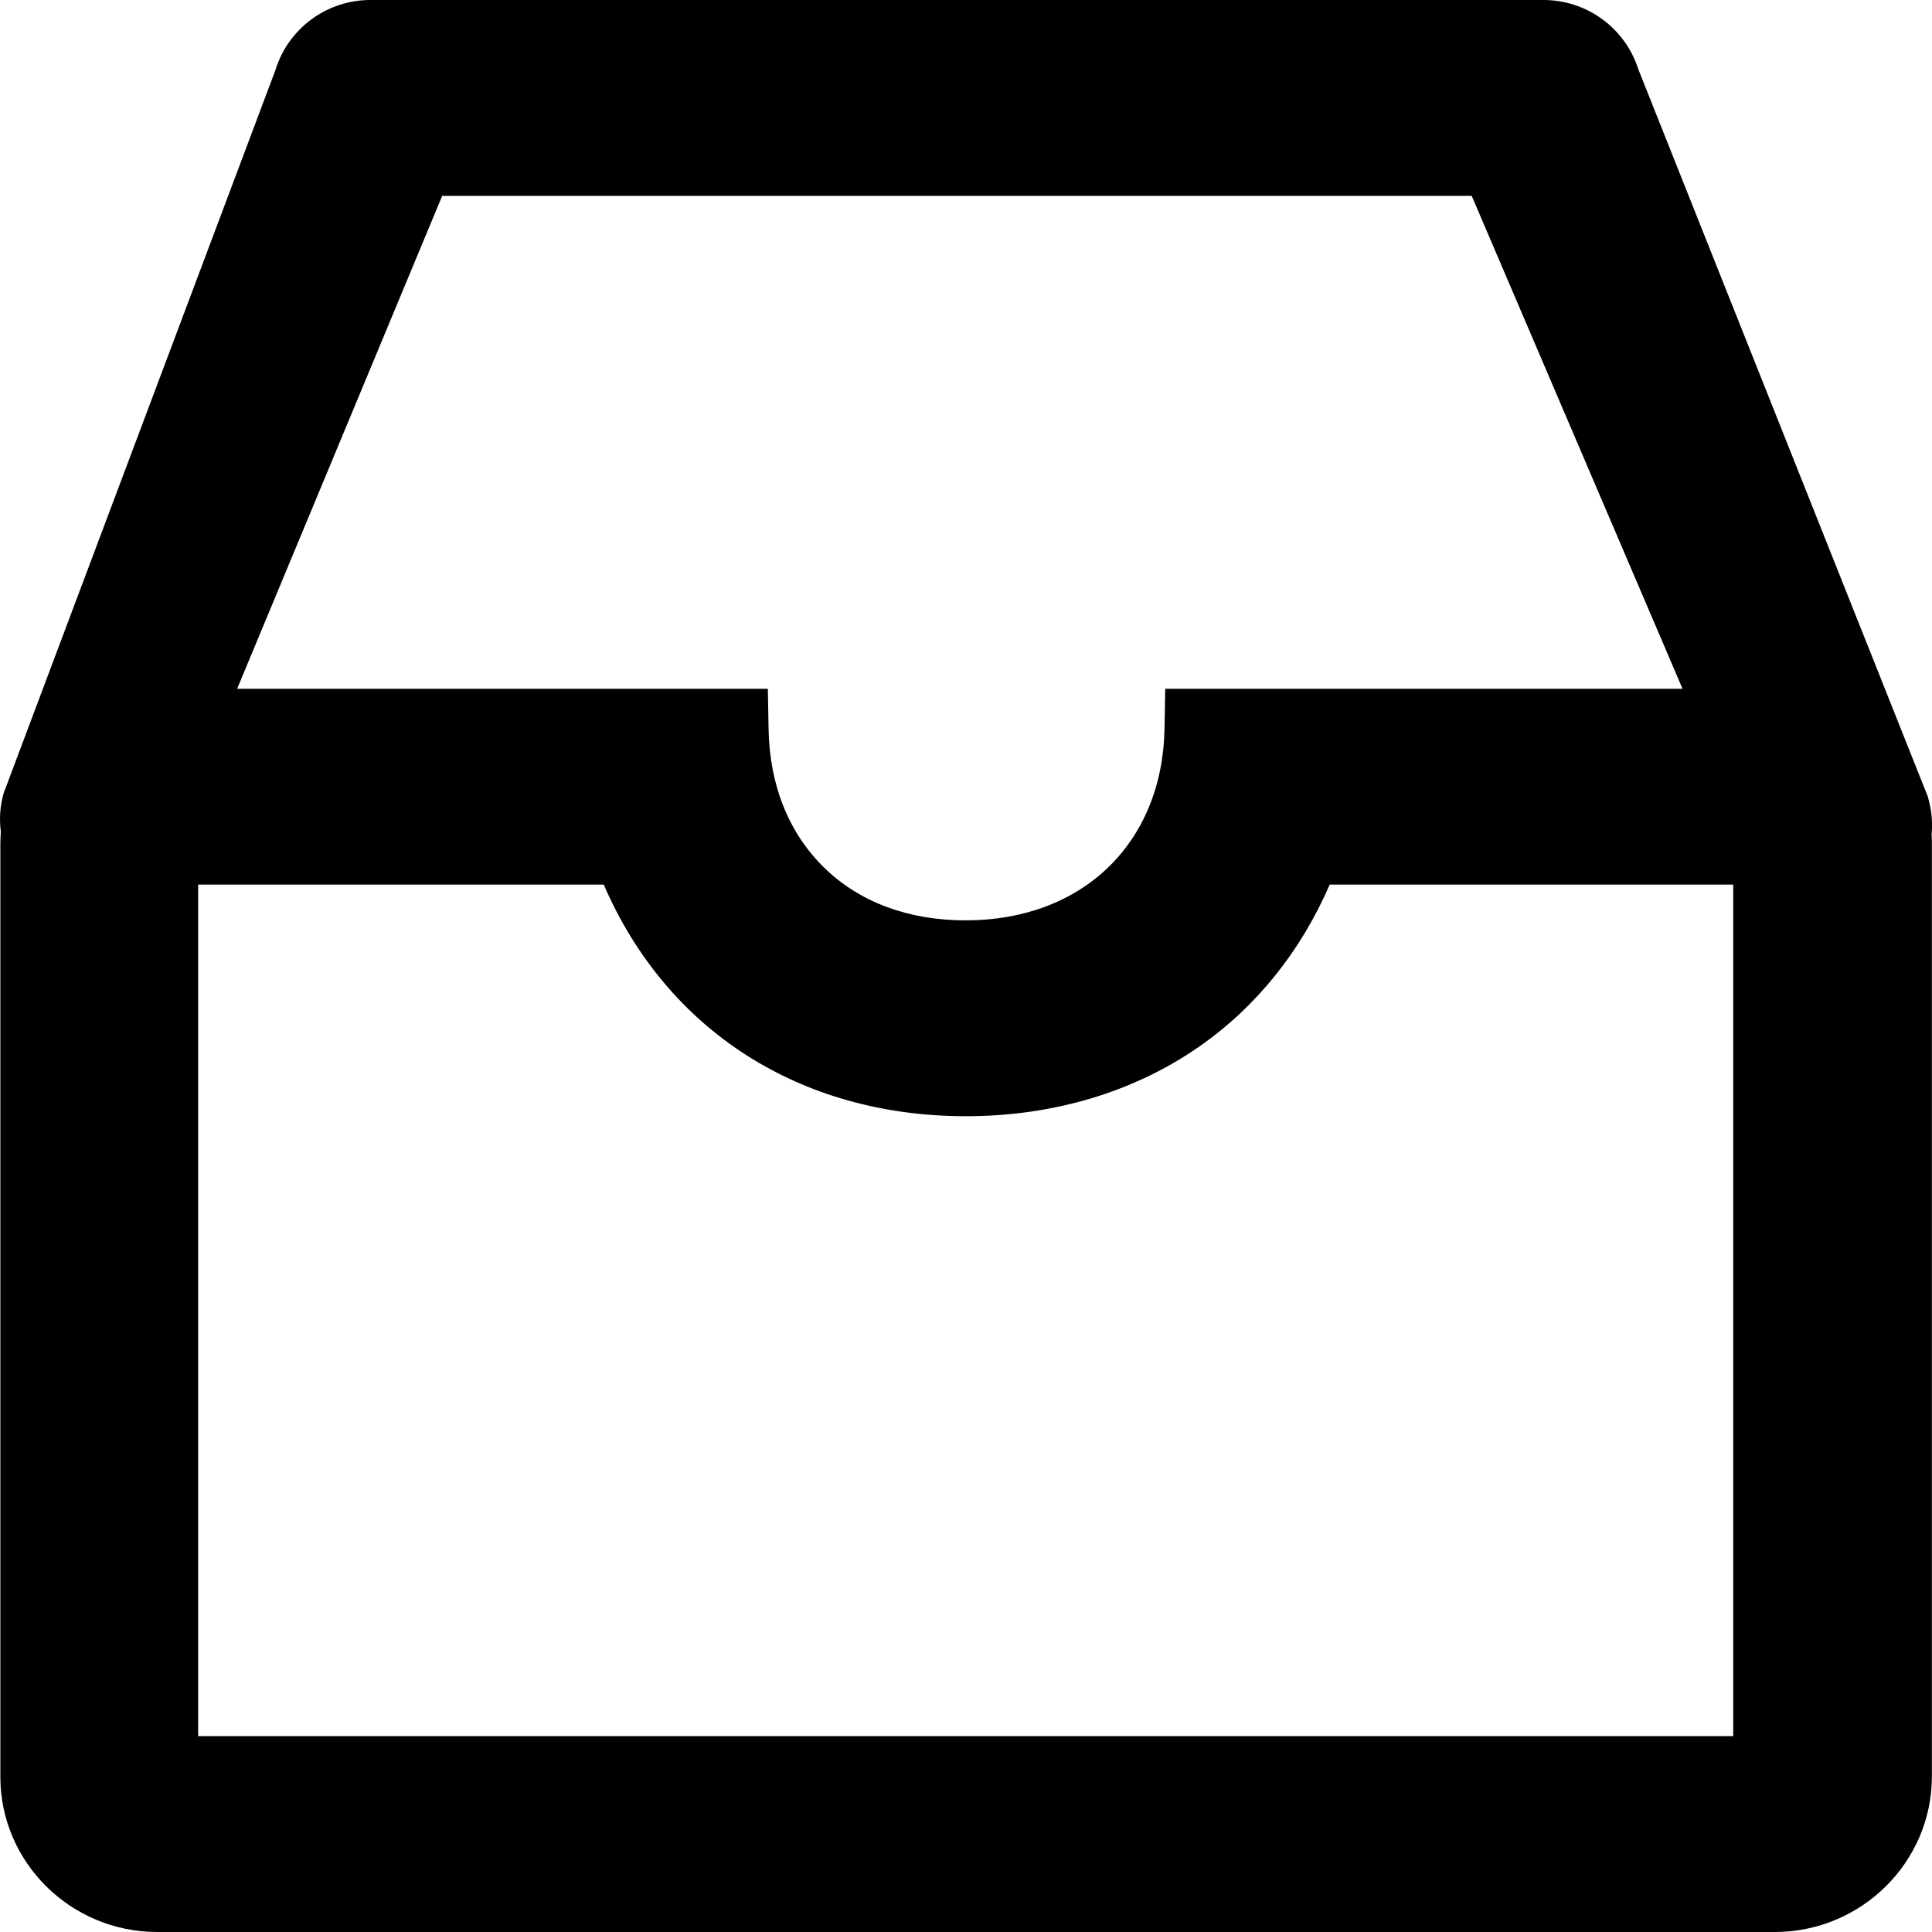
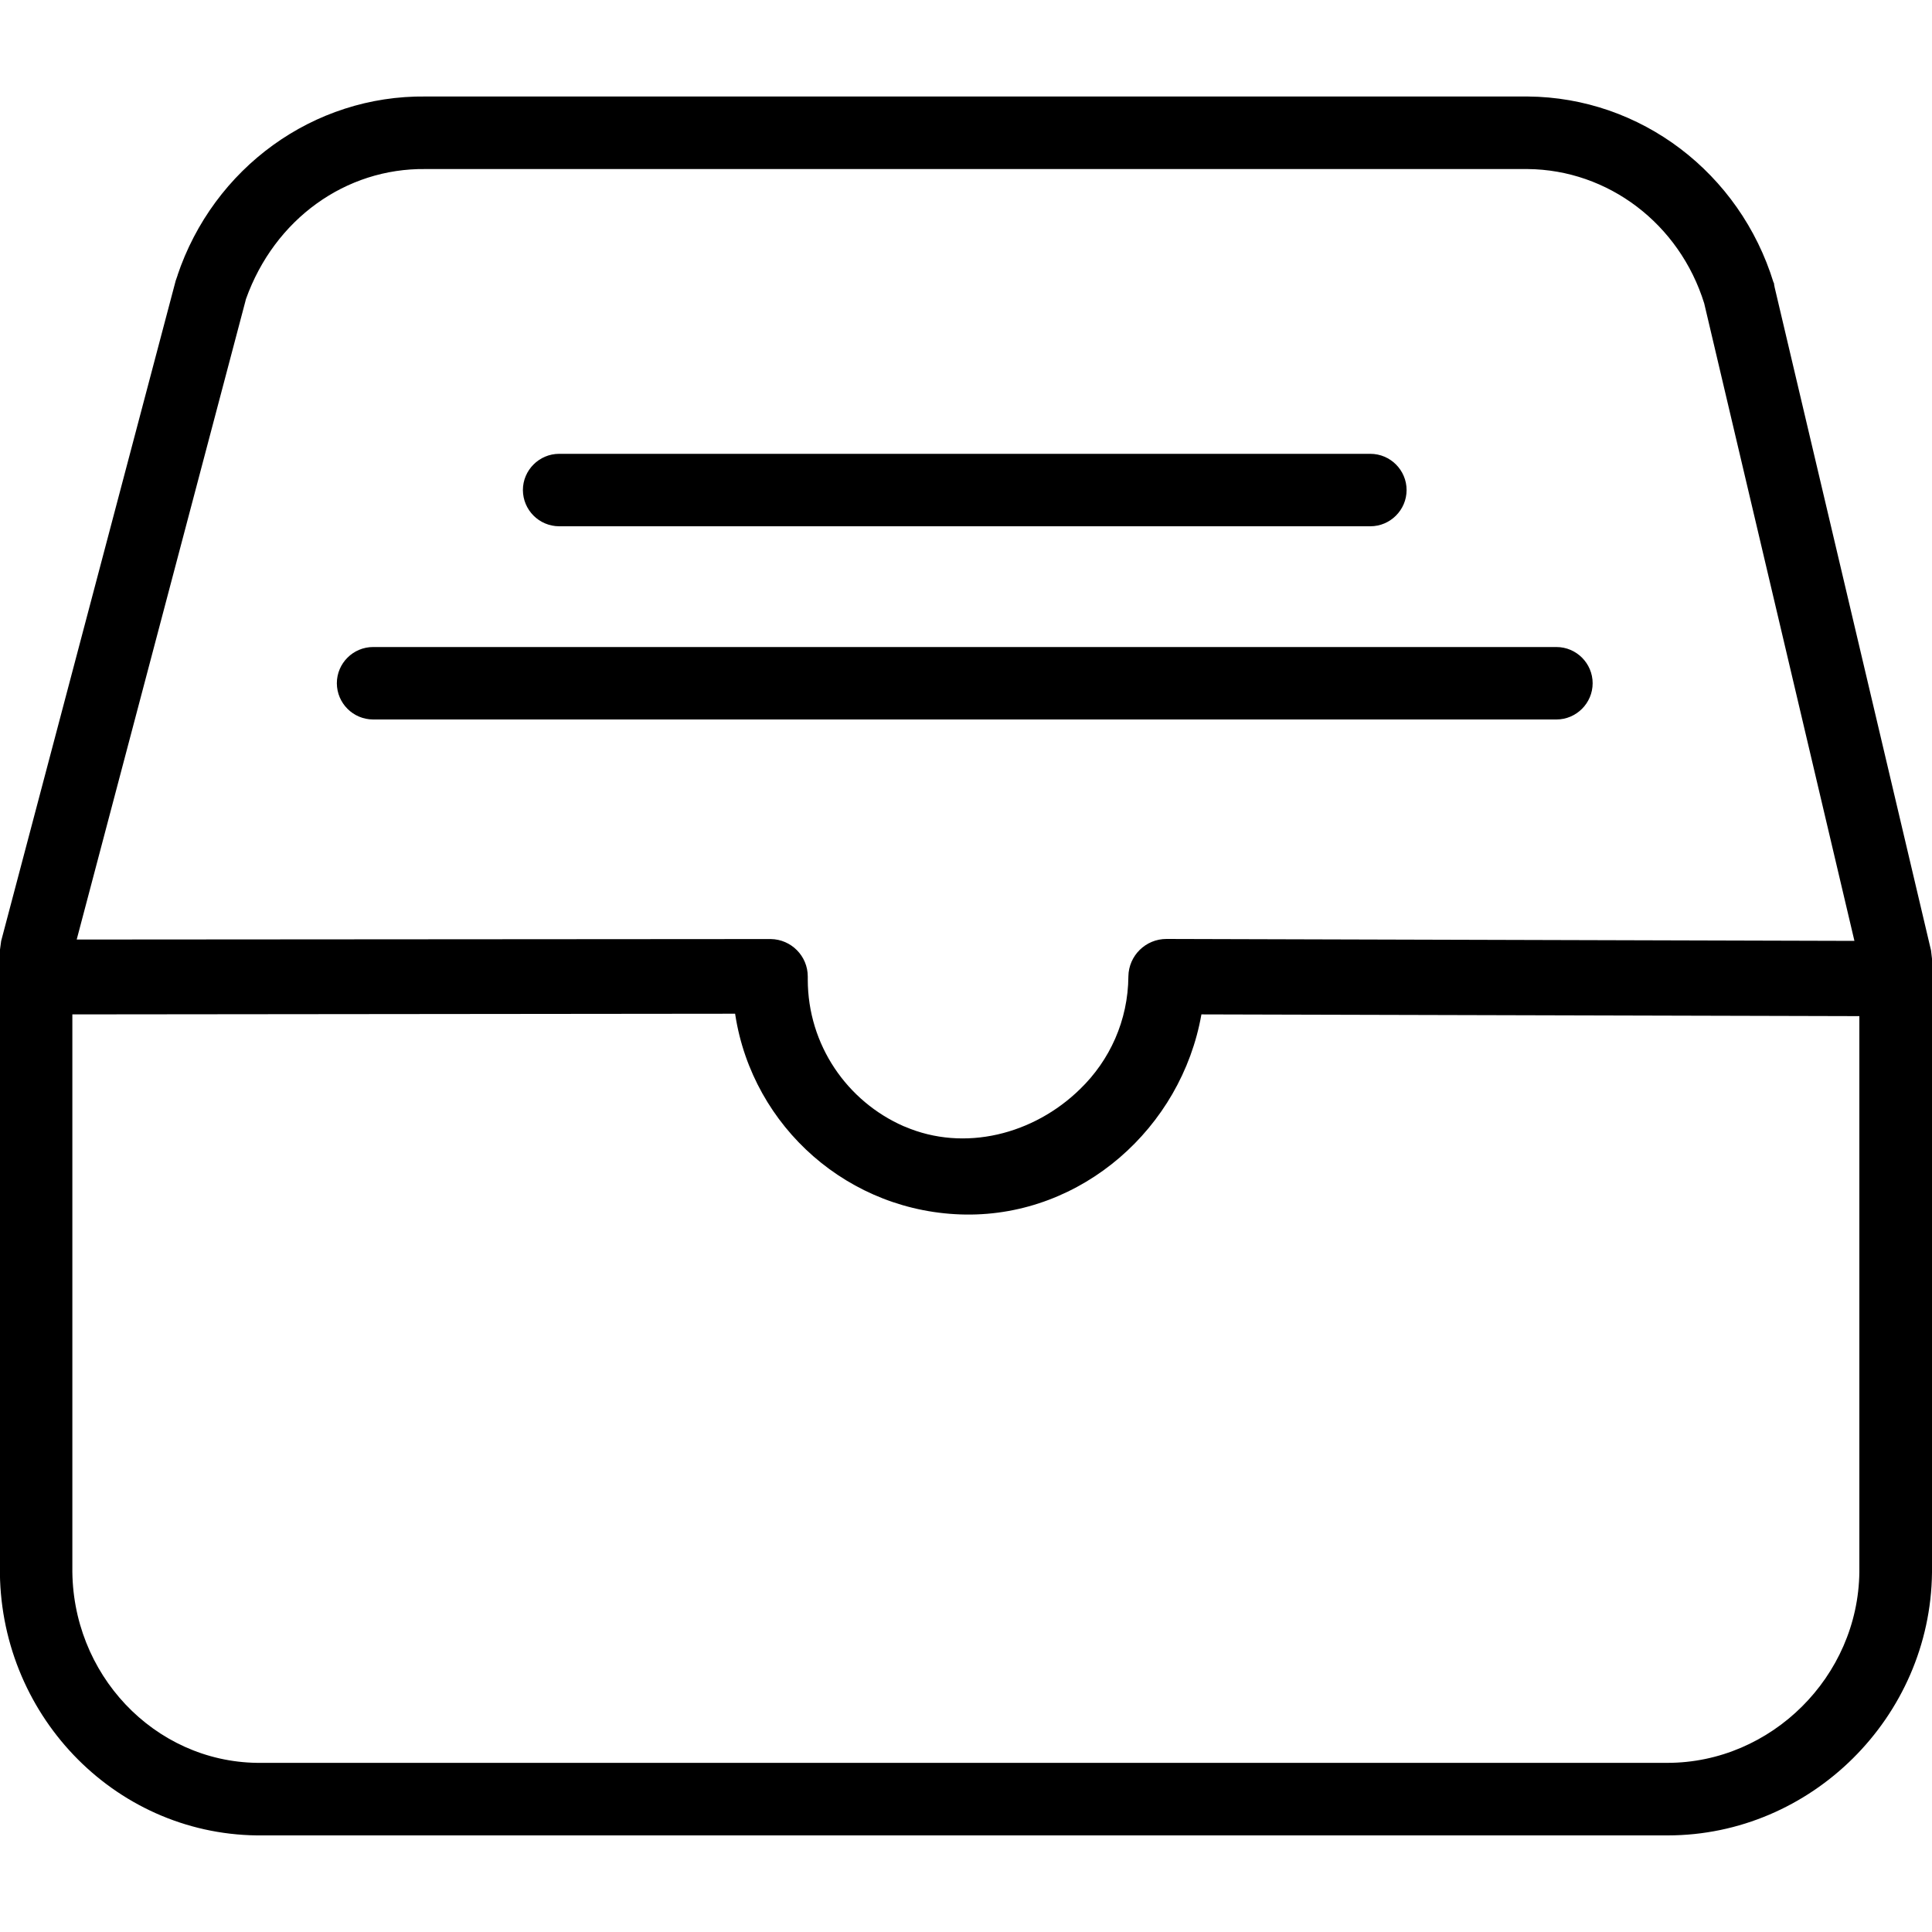
- <svg xmlns="http://www.w3.org/2000/svg" width="16" height="16" viewBox="0 0 16 16">
-   <path id="a" d="M15.97 6.612l-.005-.016L13.568.574A.824.824 0 0 0 12.782 0H3.068a.823.823 0 0 0-.788.583L.04 6.543l-.007.015-.004.016a.776.776 0 0 0-.022.313 1.608 1.608 0 0 0-.004.101v7.728C.003 15.423.586 16 1.302 16h13.396c.716 0 1.299-.577 1.301-1.284V6.988c0-.027 0-.055-.002-.078a.814.814 0 0 0-.028-.298zM9.65 5.704l-.006.332c-.018.948-.68 1.586-1.647 1.586-.472 0-.878-.15-1.17-.435-.293-.285-.454-.682-.462-1.151l-.006-.332H1.964l1.698-4.082h8.526l1.746 4.082H9.65zm-8.01 1.622h3.36C5.521 8.532 6.624 9.244 8 9.244c.72 0 1.388-.199 1.929-.575.474-.329.843-.79 1.083-1.343h3.342v7.052H1.641V7.326z" />
+ <svg xmlns="http://www.w3.org/2000/svg" version="1.1" width="20" height="20" viewBox="0 0 20 20">
+   <path d="M19.249 10.519l-6.812-0.018c-0.208 1.179-1.24 2.086-2.438 2.072-1.209-0.015-2.206-0.905-2.387-2.065l-0.002-0.014-6.861 0.007v5.72c-0.014 1.108 0.847 2.014 1.913 2.028h14.601c1.072-0.001 1.973-0.892 1.985-1.976v-5.754zM0.793 9.726l7.186-0.005c0.212 0.003 0.383 0.176 0.383 0.388 0 0.002-0 0.005-0 0.007v-0c-0 0.007-0 0.015-0 0.023 0 0.68 0.409 1.264 0.994 1.52l0.011 0.004c0.617 0.265 1.334 0.081 1.814-0.389 0.306-0.296 0.497-0.709 0.5-1.167v-0.001c0.004-0.214 0.179-0.386 0.394-0.386 0 0 0 0 0.001 0h-0l7.121 0.020-1.555-6.599c-0.256-0.825-0.995-1.384-1.828-1.391h-11.411c-0.822-0.010-1.56 0.515-1.857 1.346l-0.004 0.015c-0.001 0.004-0.001 0.005-0.001 0.007l0-0.002-1.747 6.61zM18.365 2.945c0.006 0.021 0.008 0.042 0.015 0.111h-0.375l0.365-0.086 1.62 6.869 0.010 0.086v6.353c-0.016 1.499-1.251 2.721-2.735 2.722h-14.607c-1.49-0.019-2.677-1.27-2.659-2.783v-6.38l0.013-0.096 1.807-6.836 0.022-0.062c-0.004 0.008-0.008 0.018-0.011 0.028l-0.001 0.003 0.006-0.017c0.375-1.122 1.413-1.872 2.571-1.858h11.41c1.168 0.009 2.195 0.79 2.544 1.927l0.017 0.11c-0.012-0.077-0.016-0.107-0.018-0.118l0.008 0.025zM5.788 5.448c-0.207-0.001-0.374-0.168-0.375-0.375v-0c0-0.206 0.169-0.375 0.375-0.375h8.398c0.207 0 0.375 0.169 0.375 0.375s-0.169 0.375-0.375 0.375h-8.398zM3.862 7.448c-0.207-0.001-0.374-0.168-0.375-0.375v-0c0-0.207 0.169-0.375 0.375-0.375h12.25c0.207 0 0.375 0.169 0.375 0.375s-0.169 0.375-0.375 0.375h-12.25z" />
</svg>
